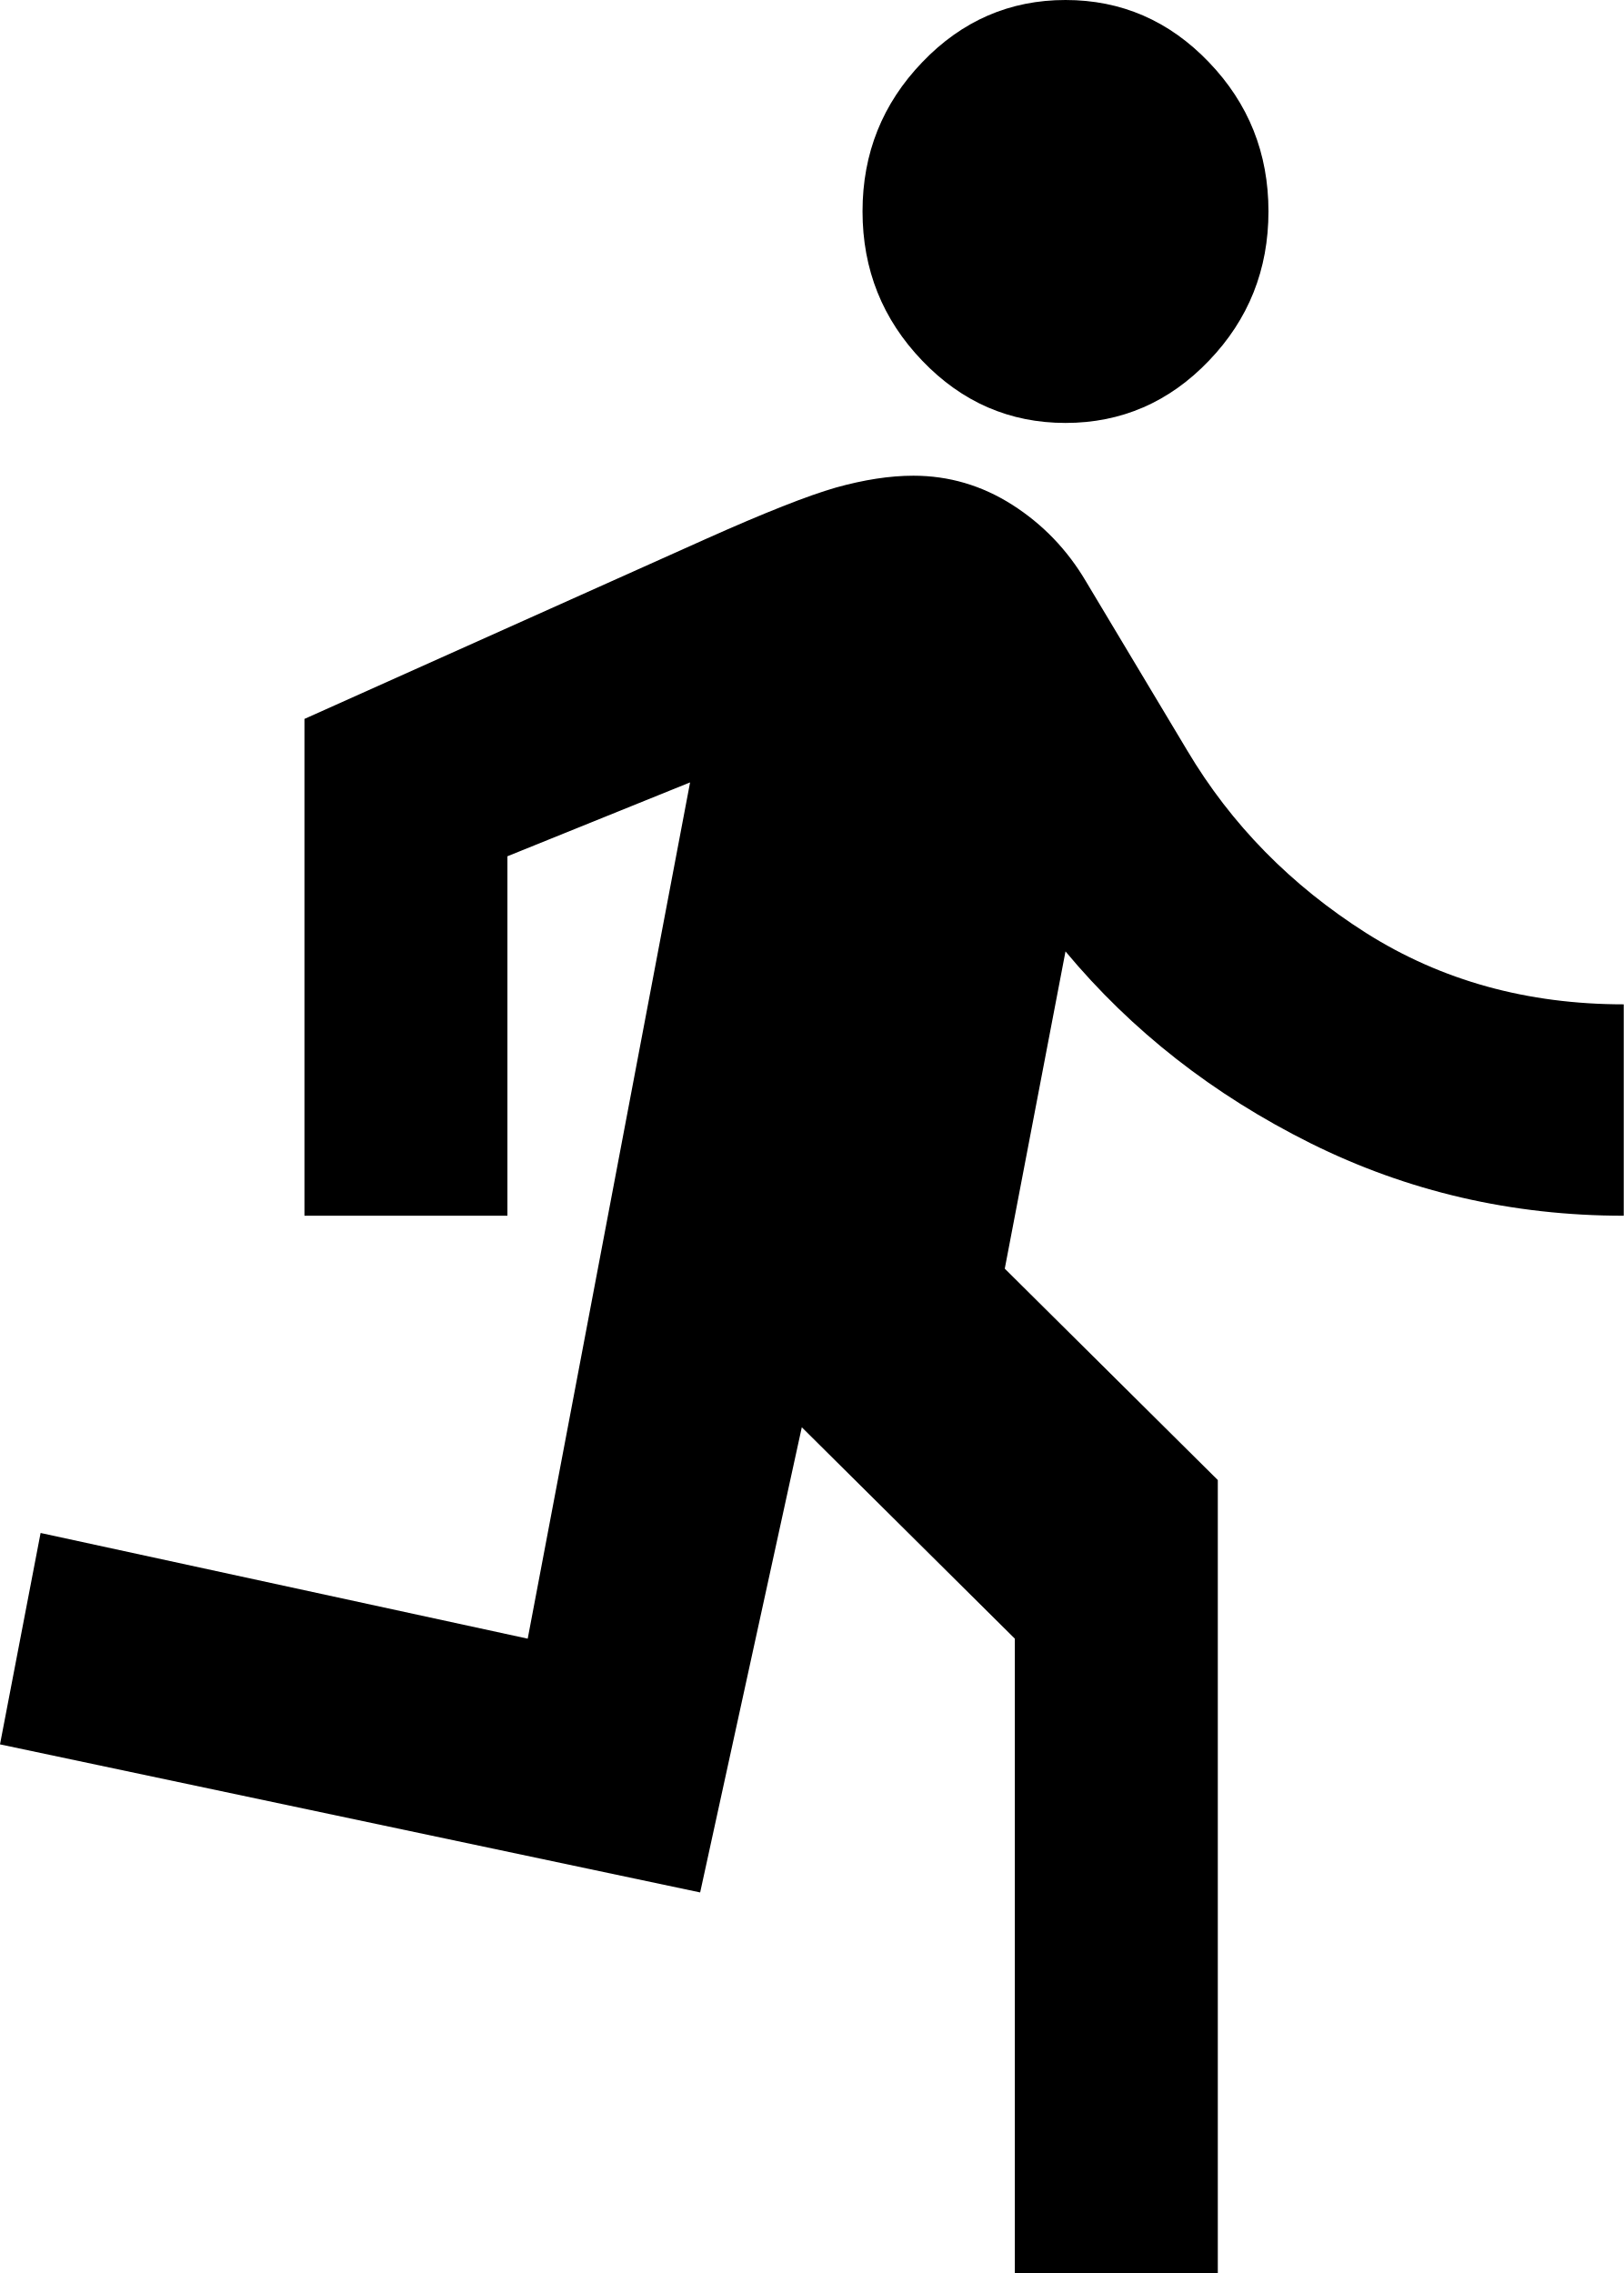
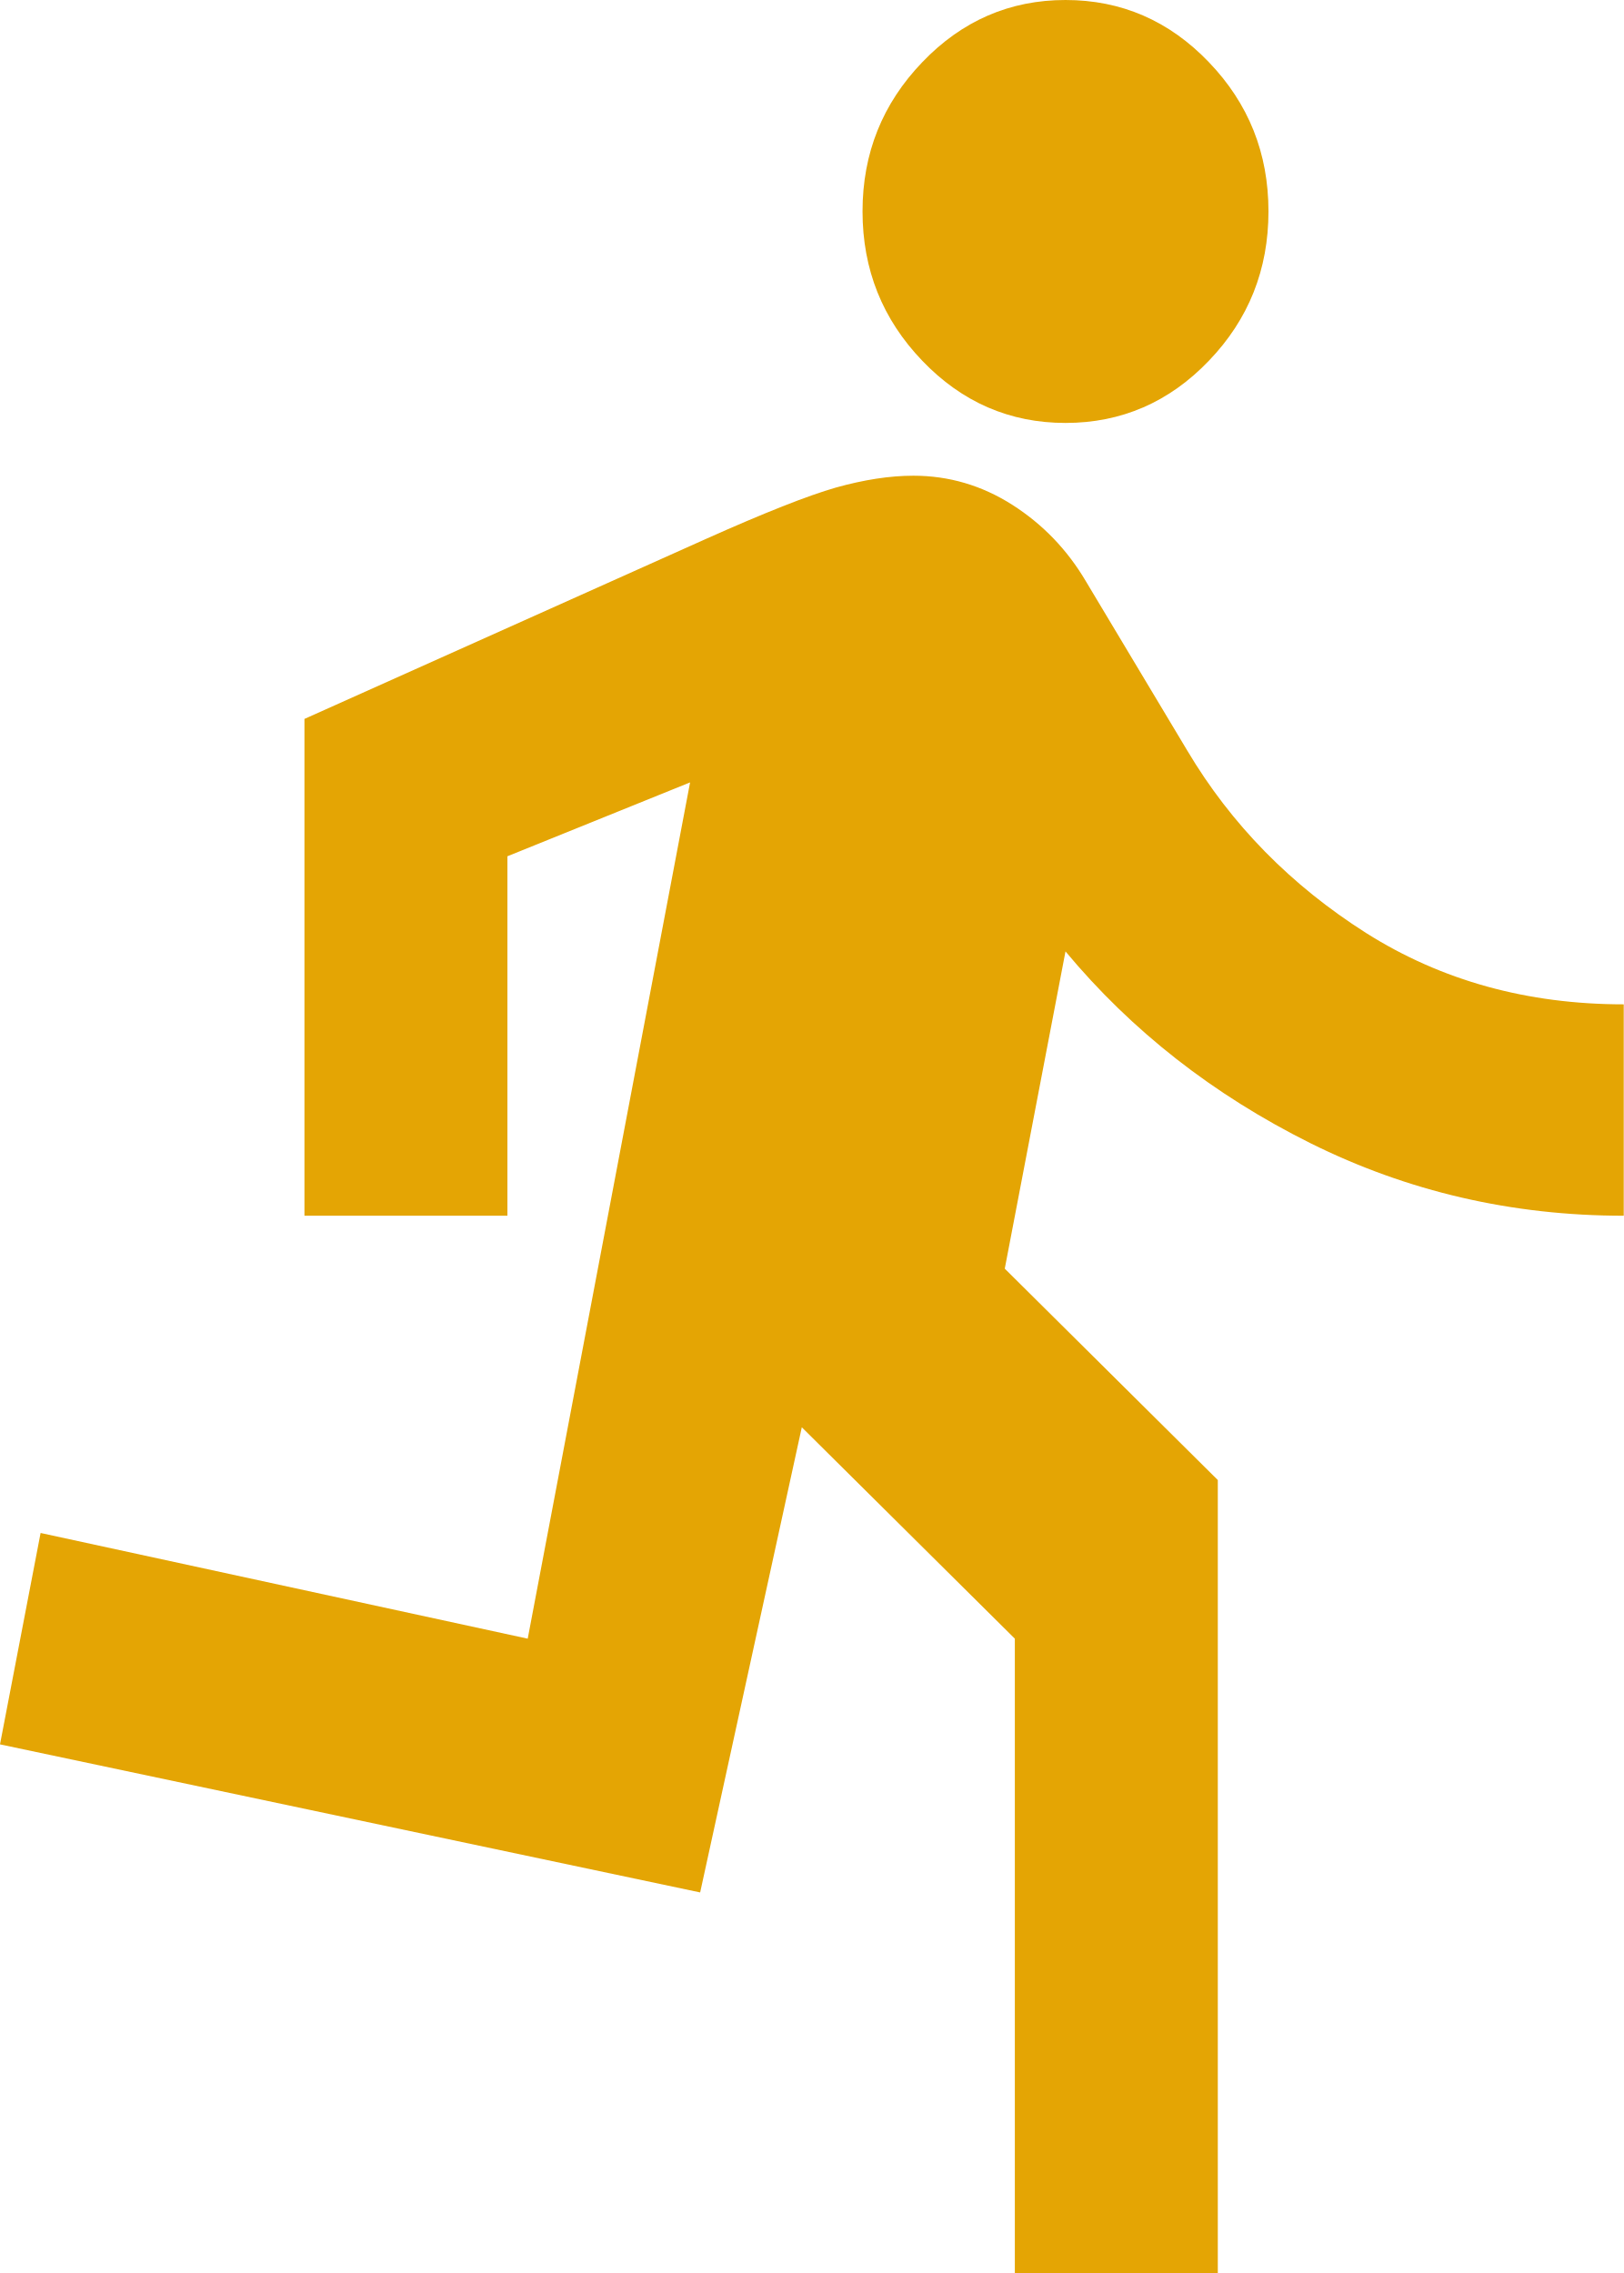
<svg xmlns="http://www.w3.org/2000/svg" width="10" height="14" viewBox="0 0 10 14" fill="none">
-   <path d="M6.25 14V10.093L4.938 8.791L4.312 11.656L0 10.744L0.25 9.442L3.25 10.093L4.25 4.819L3.125 5.274V7.488H1.875V4.428L4.344 3.321C4.708 3.158 4.977 3.052 5.148 3.003C5.32 2.955 5.479 2.93 5.625 2.93C5.844 2.93 6.047 2.99 6.234 3.109C6.422 3.229 6.573 3.386 6.688 3.581L7.312 4.623C7.583 5.079 7.951 5.453 8.414 5.747C8.878 6.04 9.406 6.186 10 6.186V7.488C9.312 7.488 8.669 7.339 8.07 7.041C7.471 6.742 6.969 6.349 6.562 5.86L6.188 7.814L7.5 9.116V14H6.25ZM6.562 2.605C6.219 2.605 5.924 2.477 5.68 2.222C5.435 1.967 5.312 1.66 5.312 1.302C5.312 0.944 5.435 0.638 5.68 0.383C5.924 0.128 6.219 0 6.562 0C6.906 0 7.201 0.128 7.445 0.383C7.69 0.638 7.812 0.944 7.812 1.302C7.812 1.66 7.69 1.967 7.445 2.222C7.201 2.477 6.906 2.605 6.562 2.605Z" fill="black" />
+   <path d="M6.25 14V10.093L4.938 8.791L4.312 11.656L0 10.744L0.25 9.442L3.25 10.093L4.25 4.819L3.125 5.274V7.488H1.875V4.428L4.344 3.321C4.708 3.158 4.977 3.052 5.148 3.003C5.32 2.955 5.479 2.93 5.625 2.93C5.844 2.93 6.047 2.99 6.234 3.109C6.422 3.229 6.573 3.386 6.688 3.581L7.312 4.623C7.583 5.079 7.951 5.453 8.414 5.747C8.878 6.04 9.406 6.186 10 6.186V7.488C9.312 7.488 8.669 7.339 8.07 7.041C7.471 6.742 6.969 6.349 6.562 5.86L6.188 7.814L7.5 9.116V14H6.25ZM6.562 2.605C6.219 2.605 5.924 2.477 5.68 2.222C5.435 1.967 5.312 1.66 5.312 1.302C5.312 0.944 5.435 0.638 5.68 0.383C5.924 0.128 6.219 0 6.562 0C6.906 0 7.201 0.128 7.445 0.383C7.69 0.638 7.812 0.944 7.812 1.302C7.812 1.66 7.69 1.967 7.445 2.222C7.201 2.477 6.906 2.605 6.562 2.605Z" fill="#E4A504" />
</svg>
